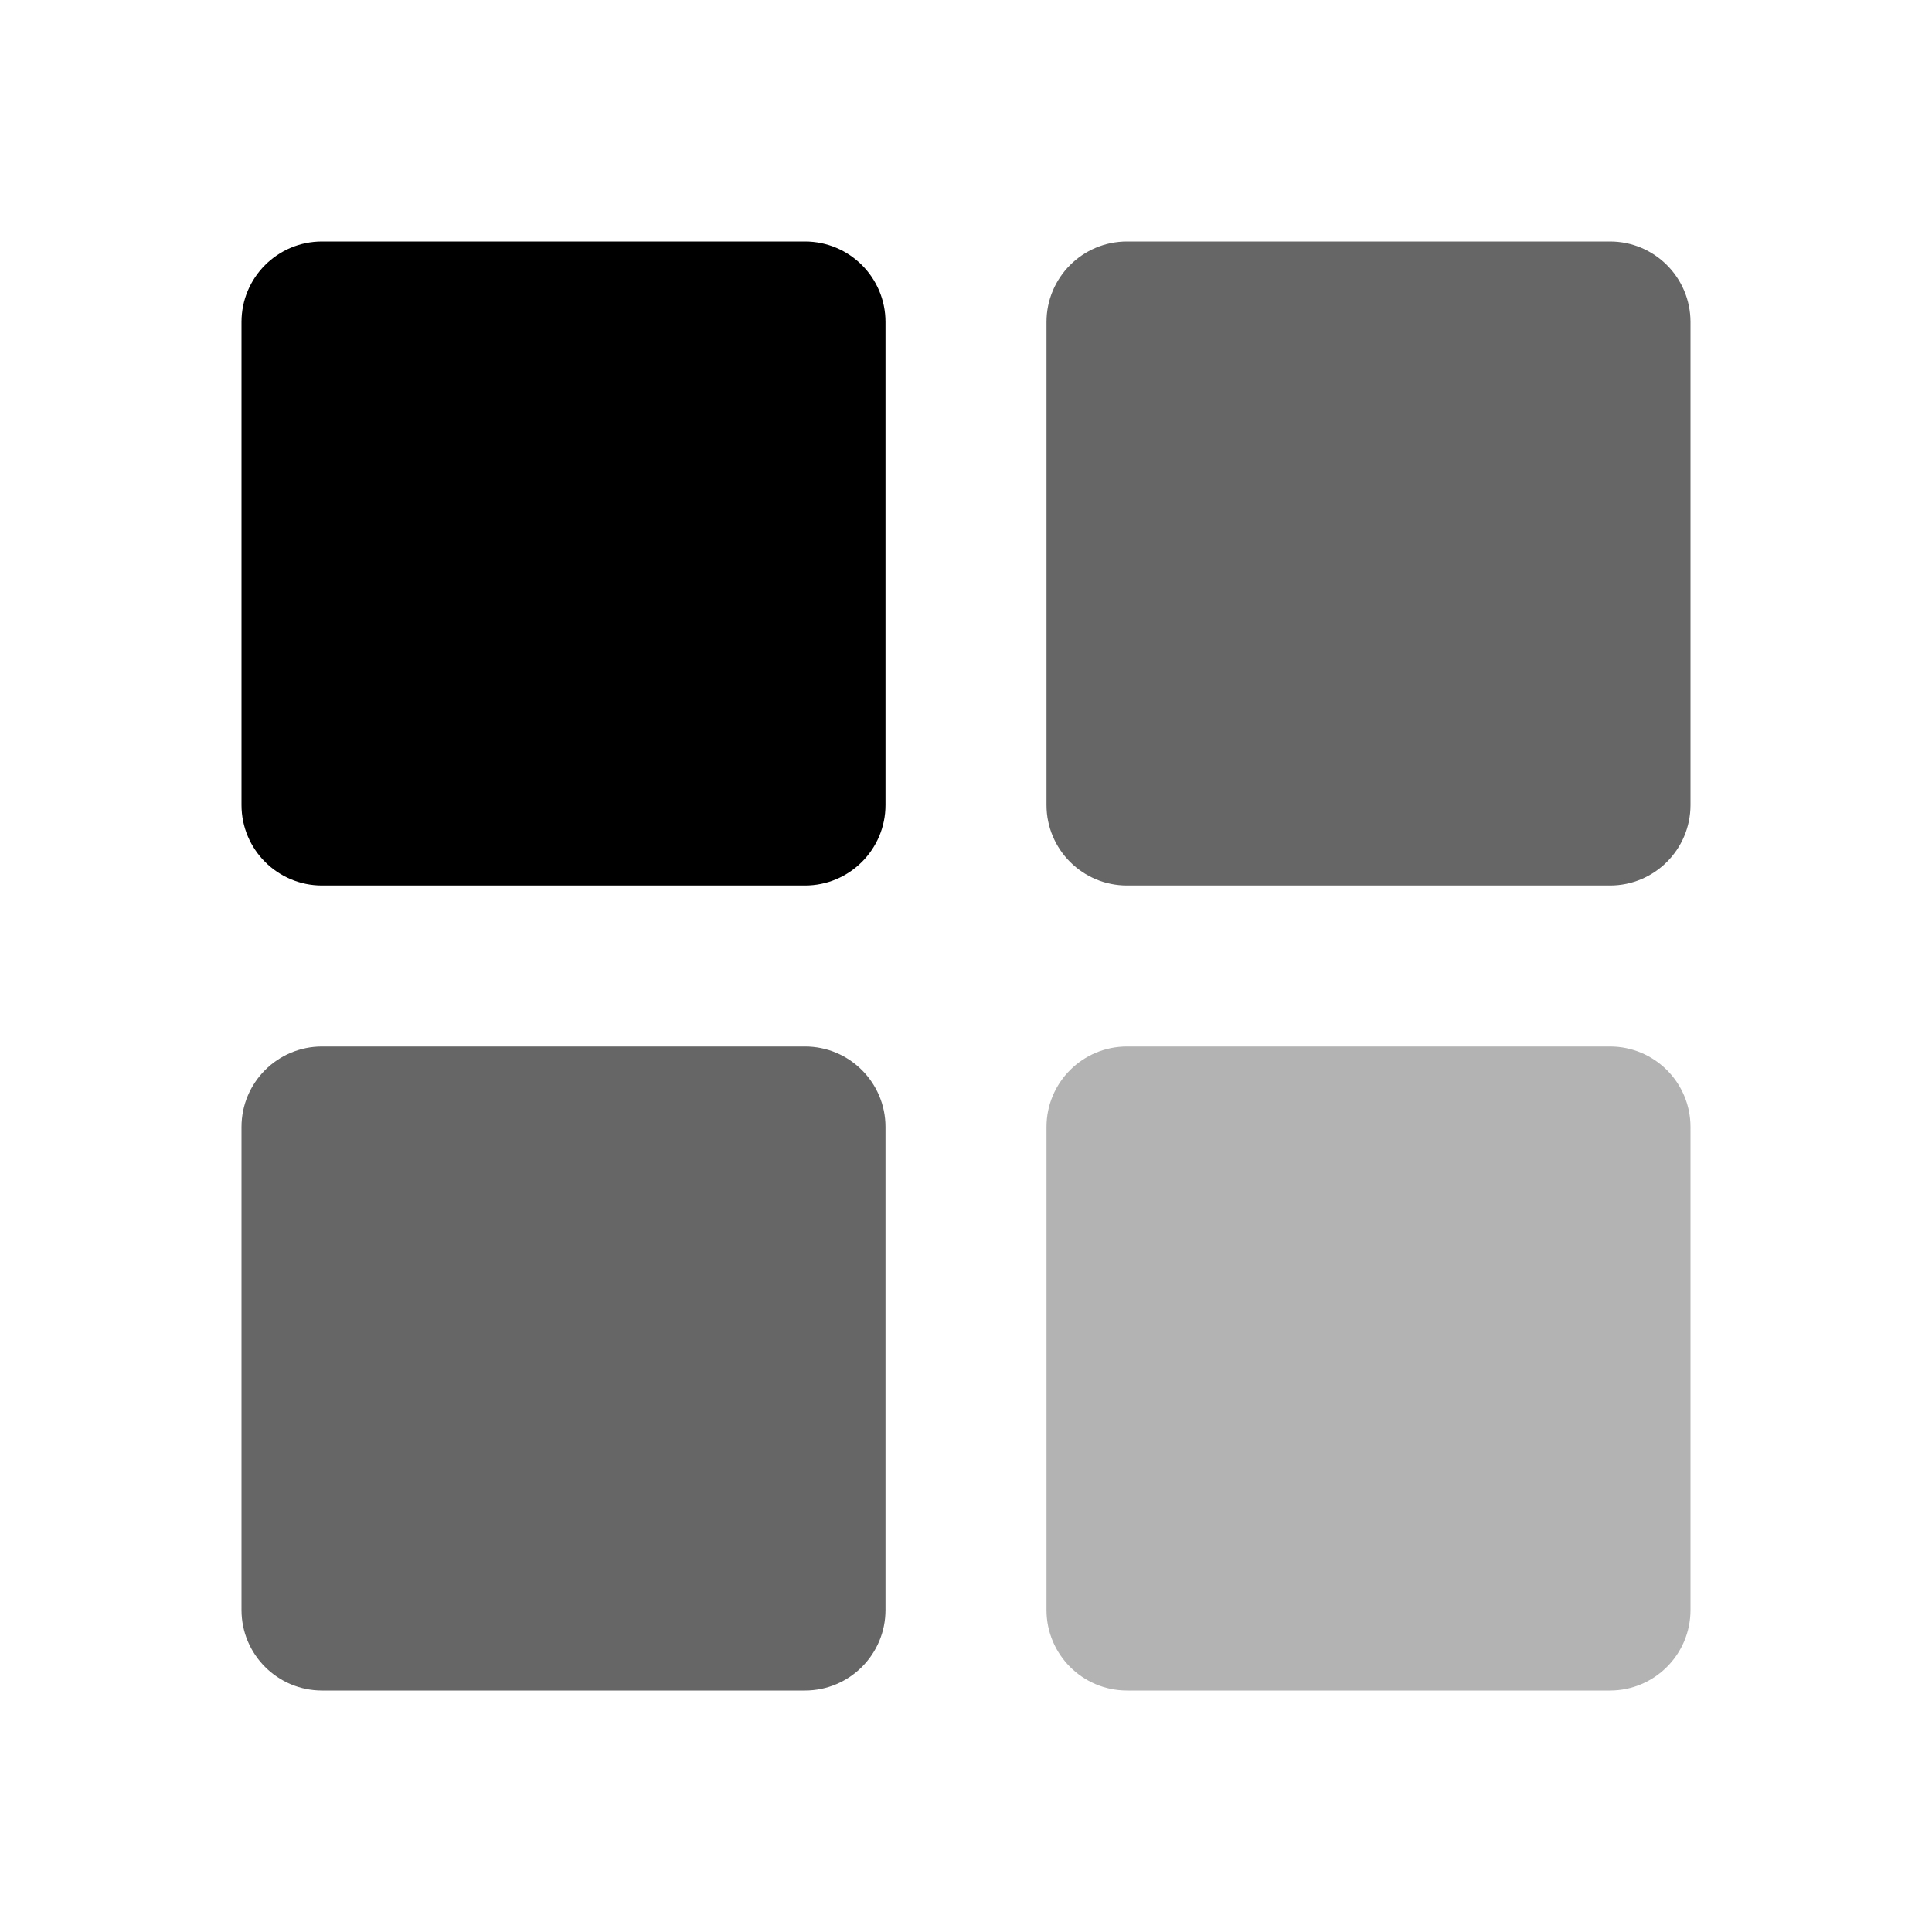
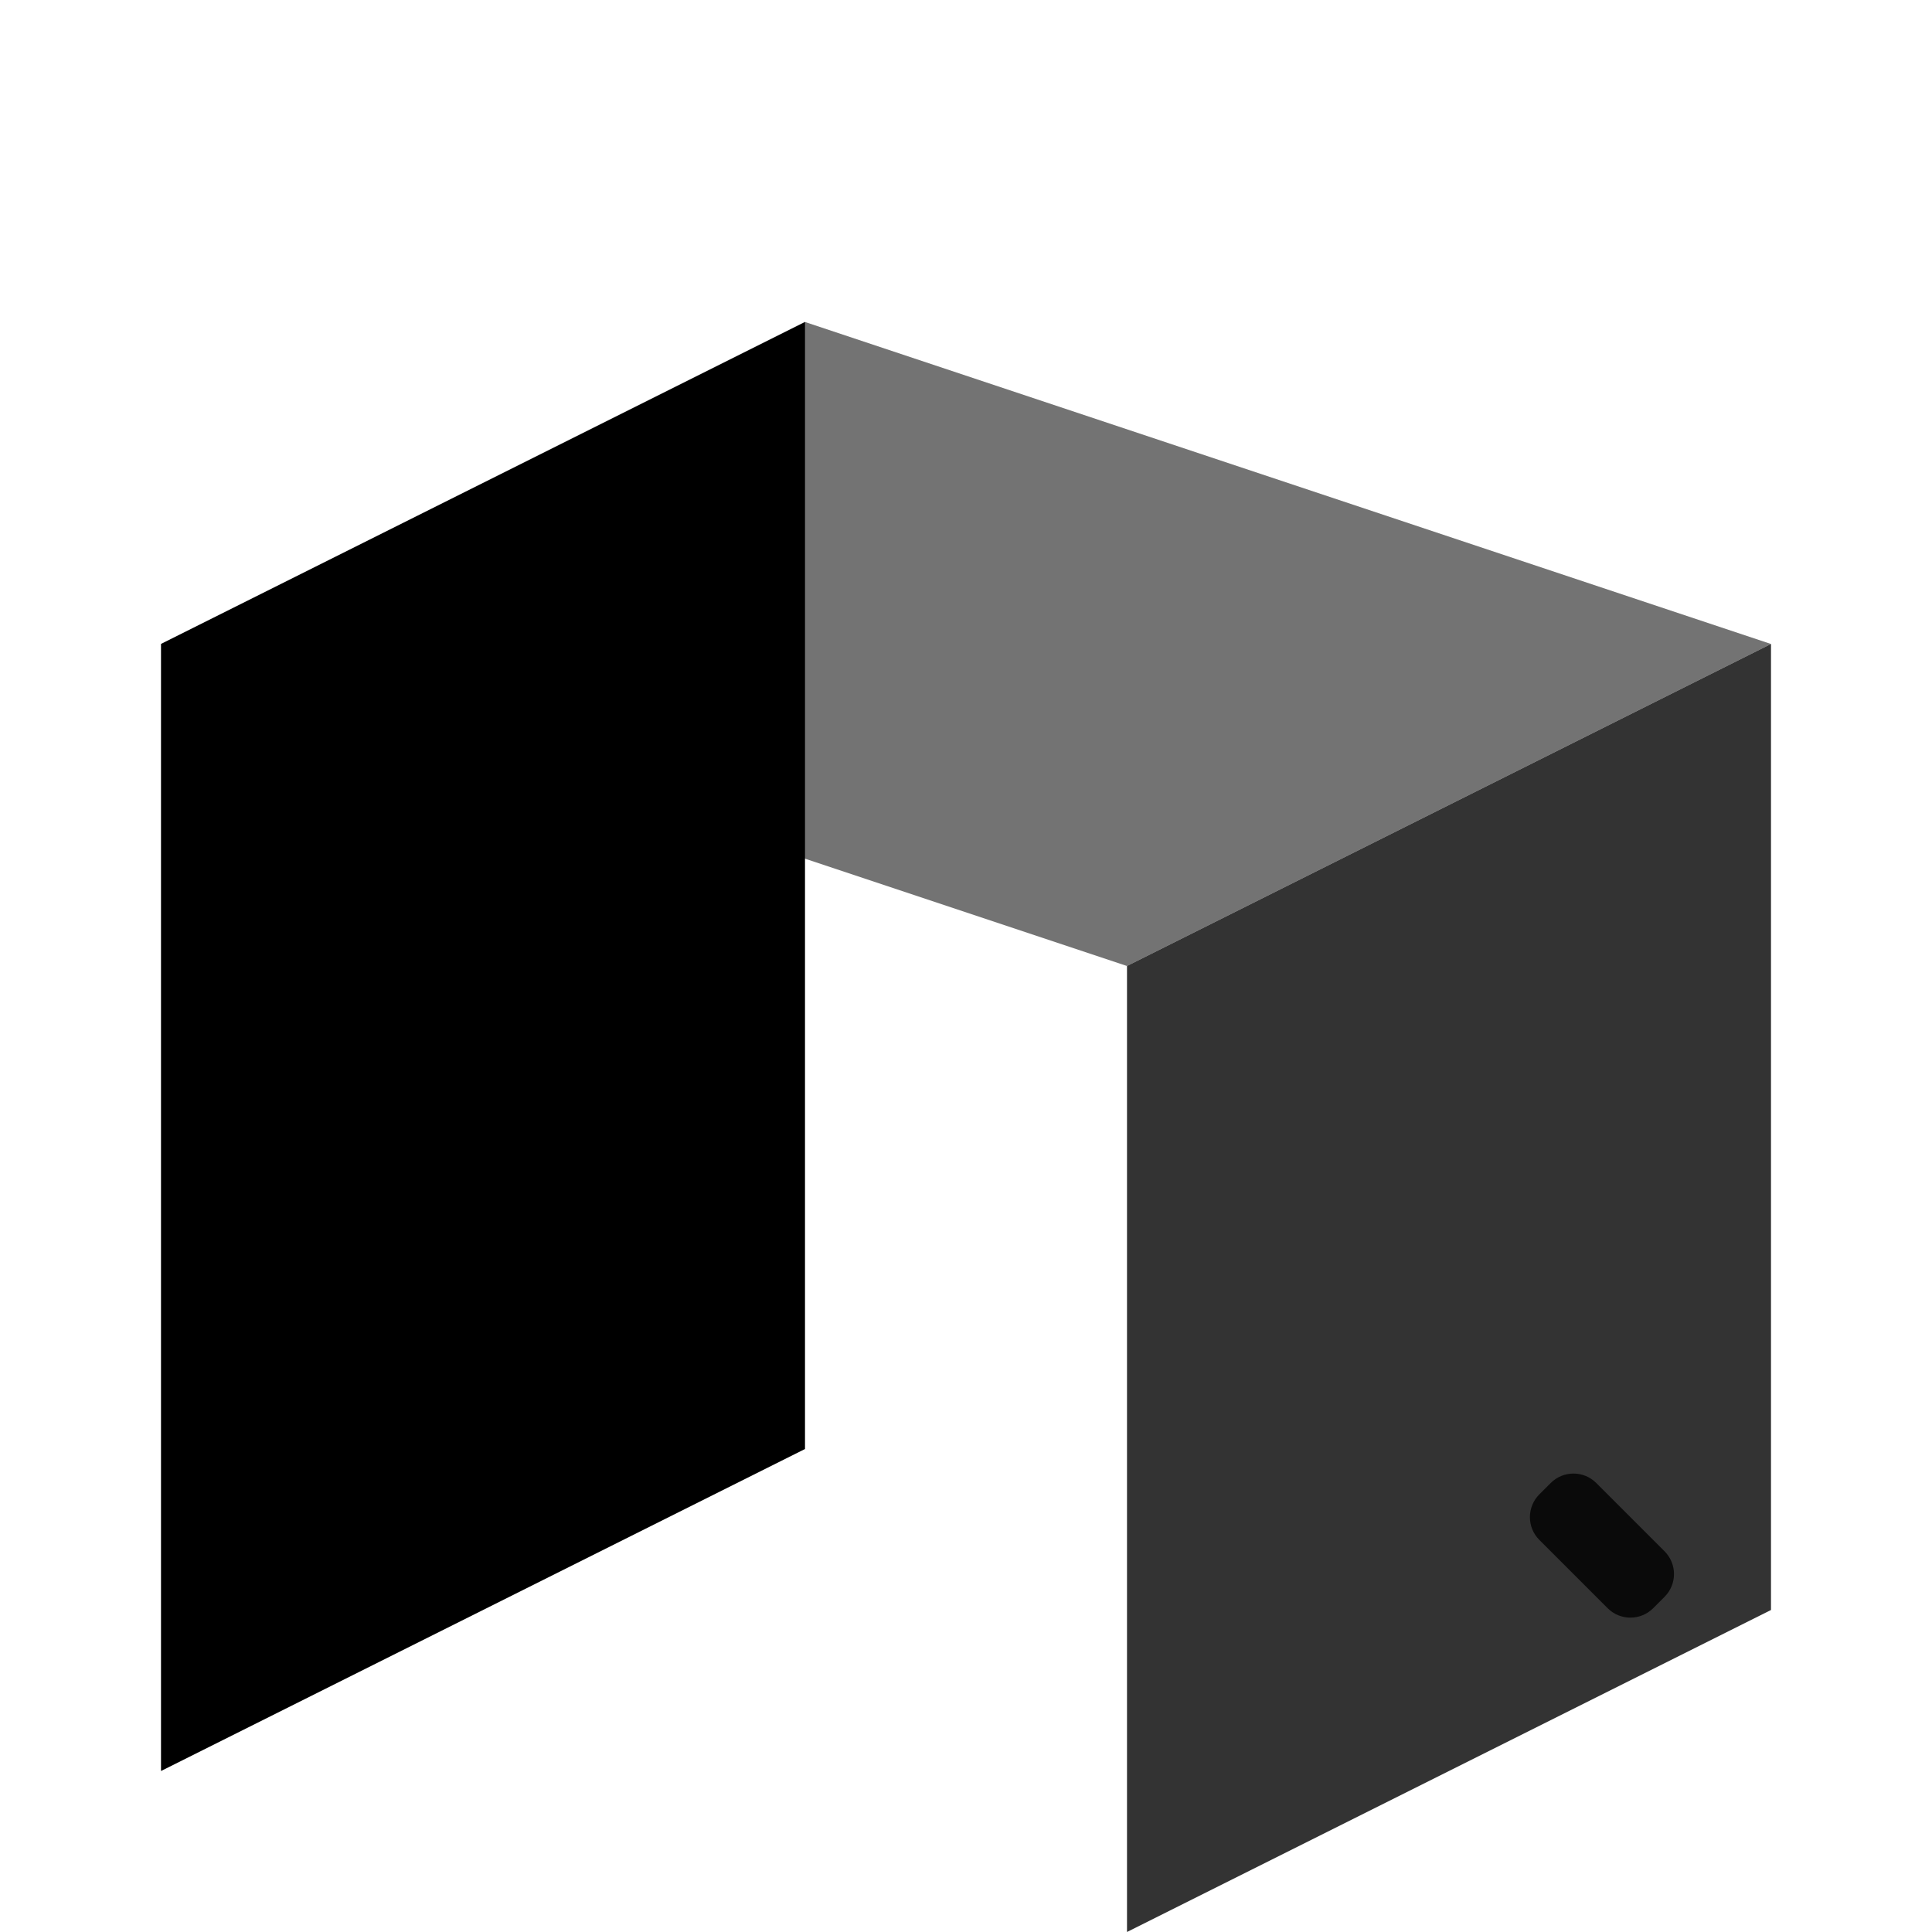
<svg xmlns="http://www.w3.org/2000/svg" viewBox="0 0 24 24" width="24" height="24">
-   <rect x="3" y="3" width="8" height="8" rx="1" fill="currentColor" />
-   <rect x="13" y="3" width="8" height="8" rx="1" fill="currentColor" opacity="0.6" />
-   <rect x="3" y="13" width="8" height="8" rx="1" fill="currentColor" opacity="0.6" />
-   <rect x="13" y="13" width="8" height="8" rx="1" fill="currentColor" opacity="0.3" />
+   <polygon points="2,8 10,4 10,18 2,22" fill="currentColor" />
+   <polygon points="2,8 10,4 22,8 14,12" fill="currentColor" opacity="0.55" />
+   <g fill="currentColor" opacity="0.80" fill-rule="evenodd">
+     <polygon points="14,12 22,8 22,20 14,24" />
+     <circle cx="18.2" cy="16.4" r="2.4" />
+     <circle cx="18.2" cy="16.4" r="1.4" />
+   </g>
+   <rect x="19.4" y="18.2" width="1.0" height="2.0" rx="0.4" transform="rotate(-45 19.9 19.2)" fill="currentColor" opacity="0.80" />
</svg>
